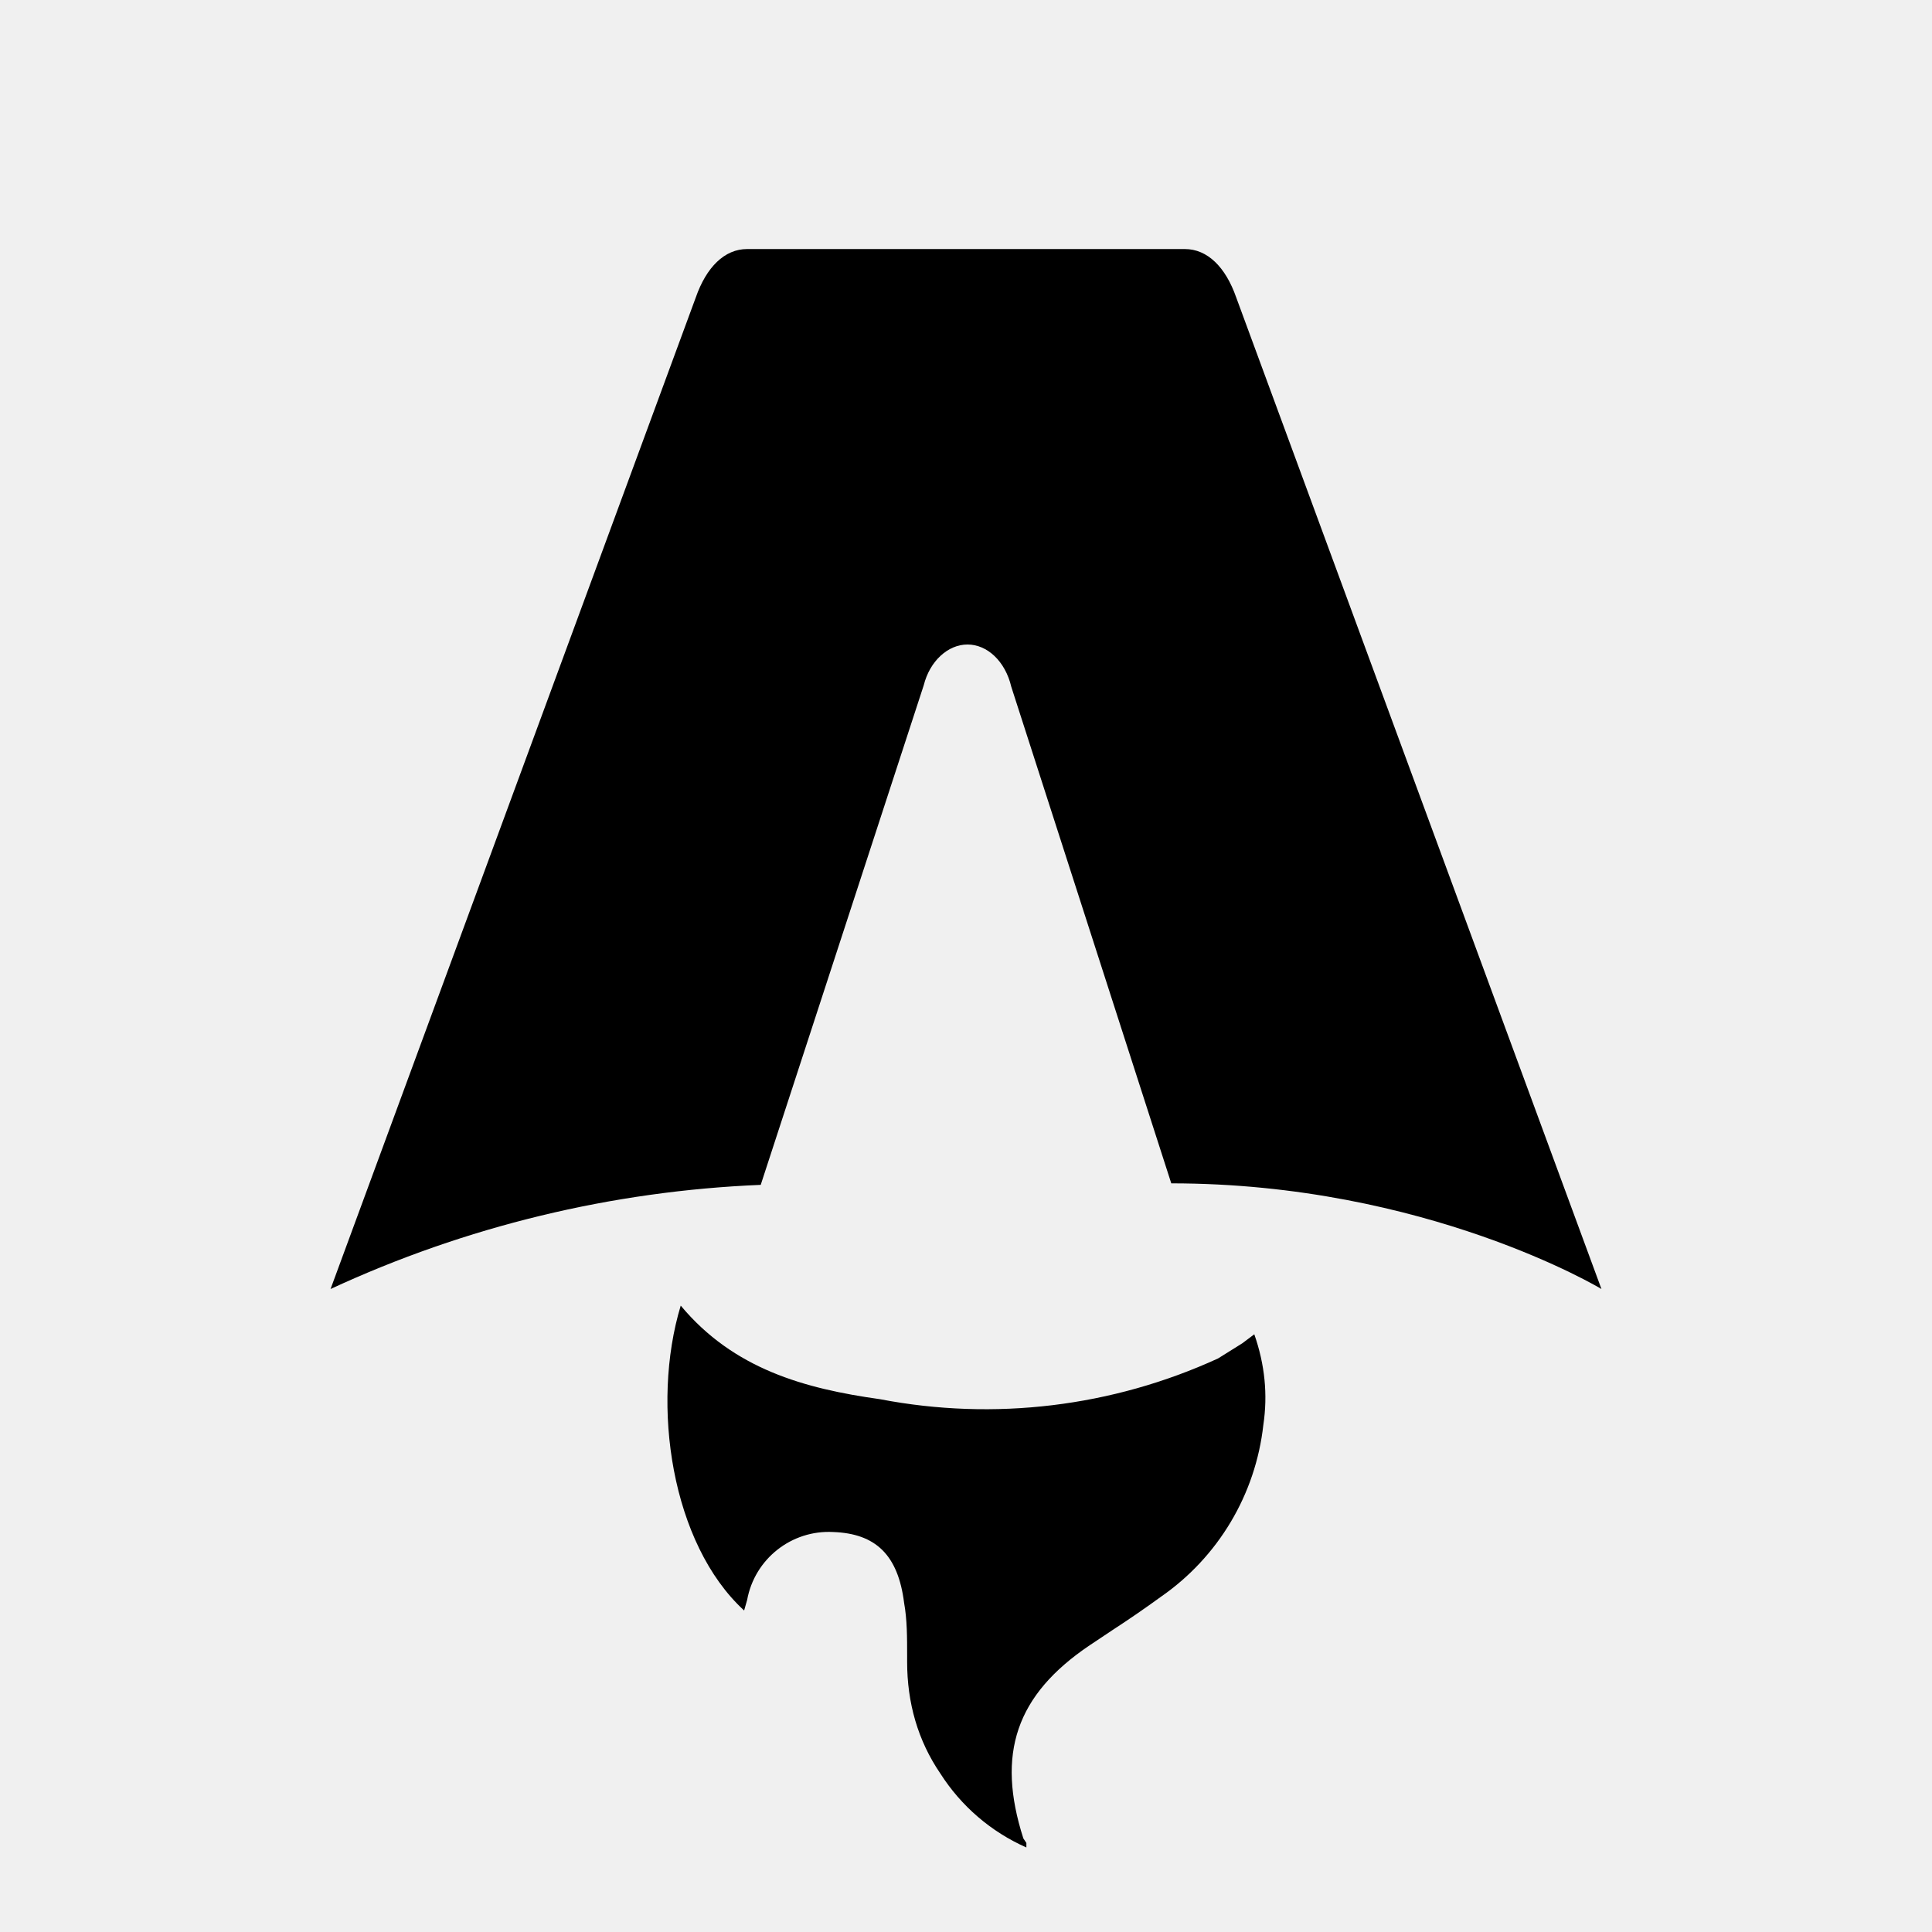
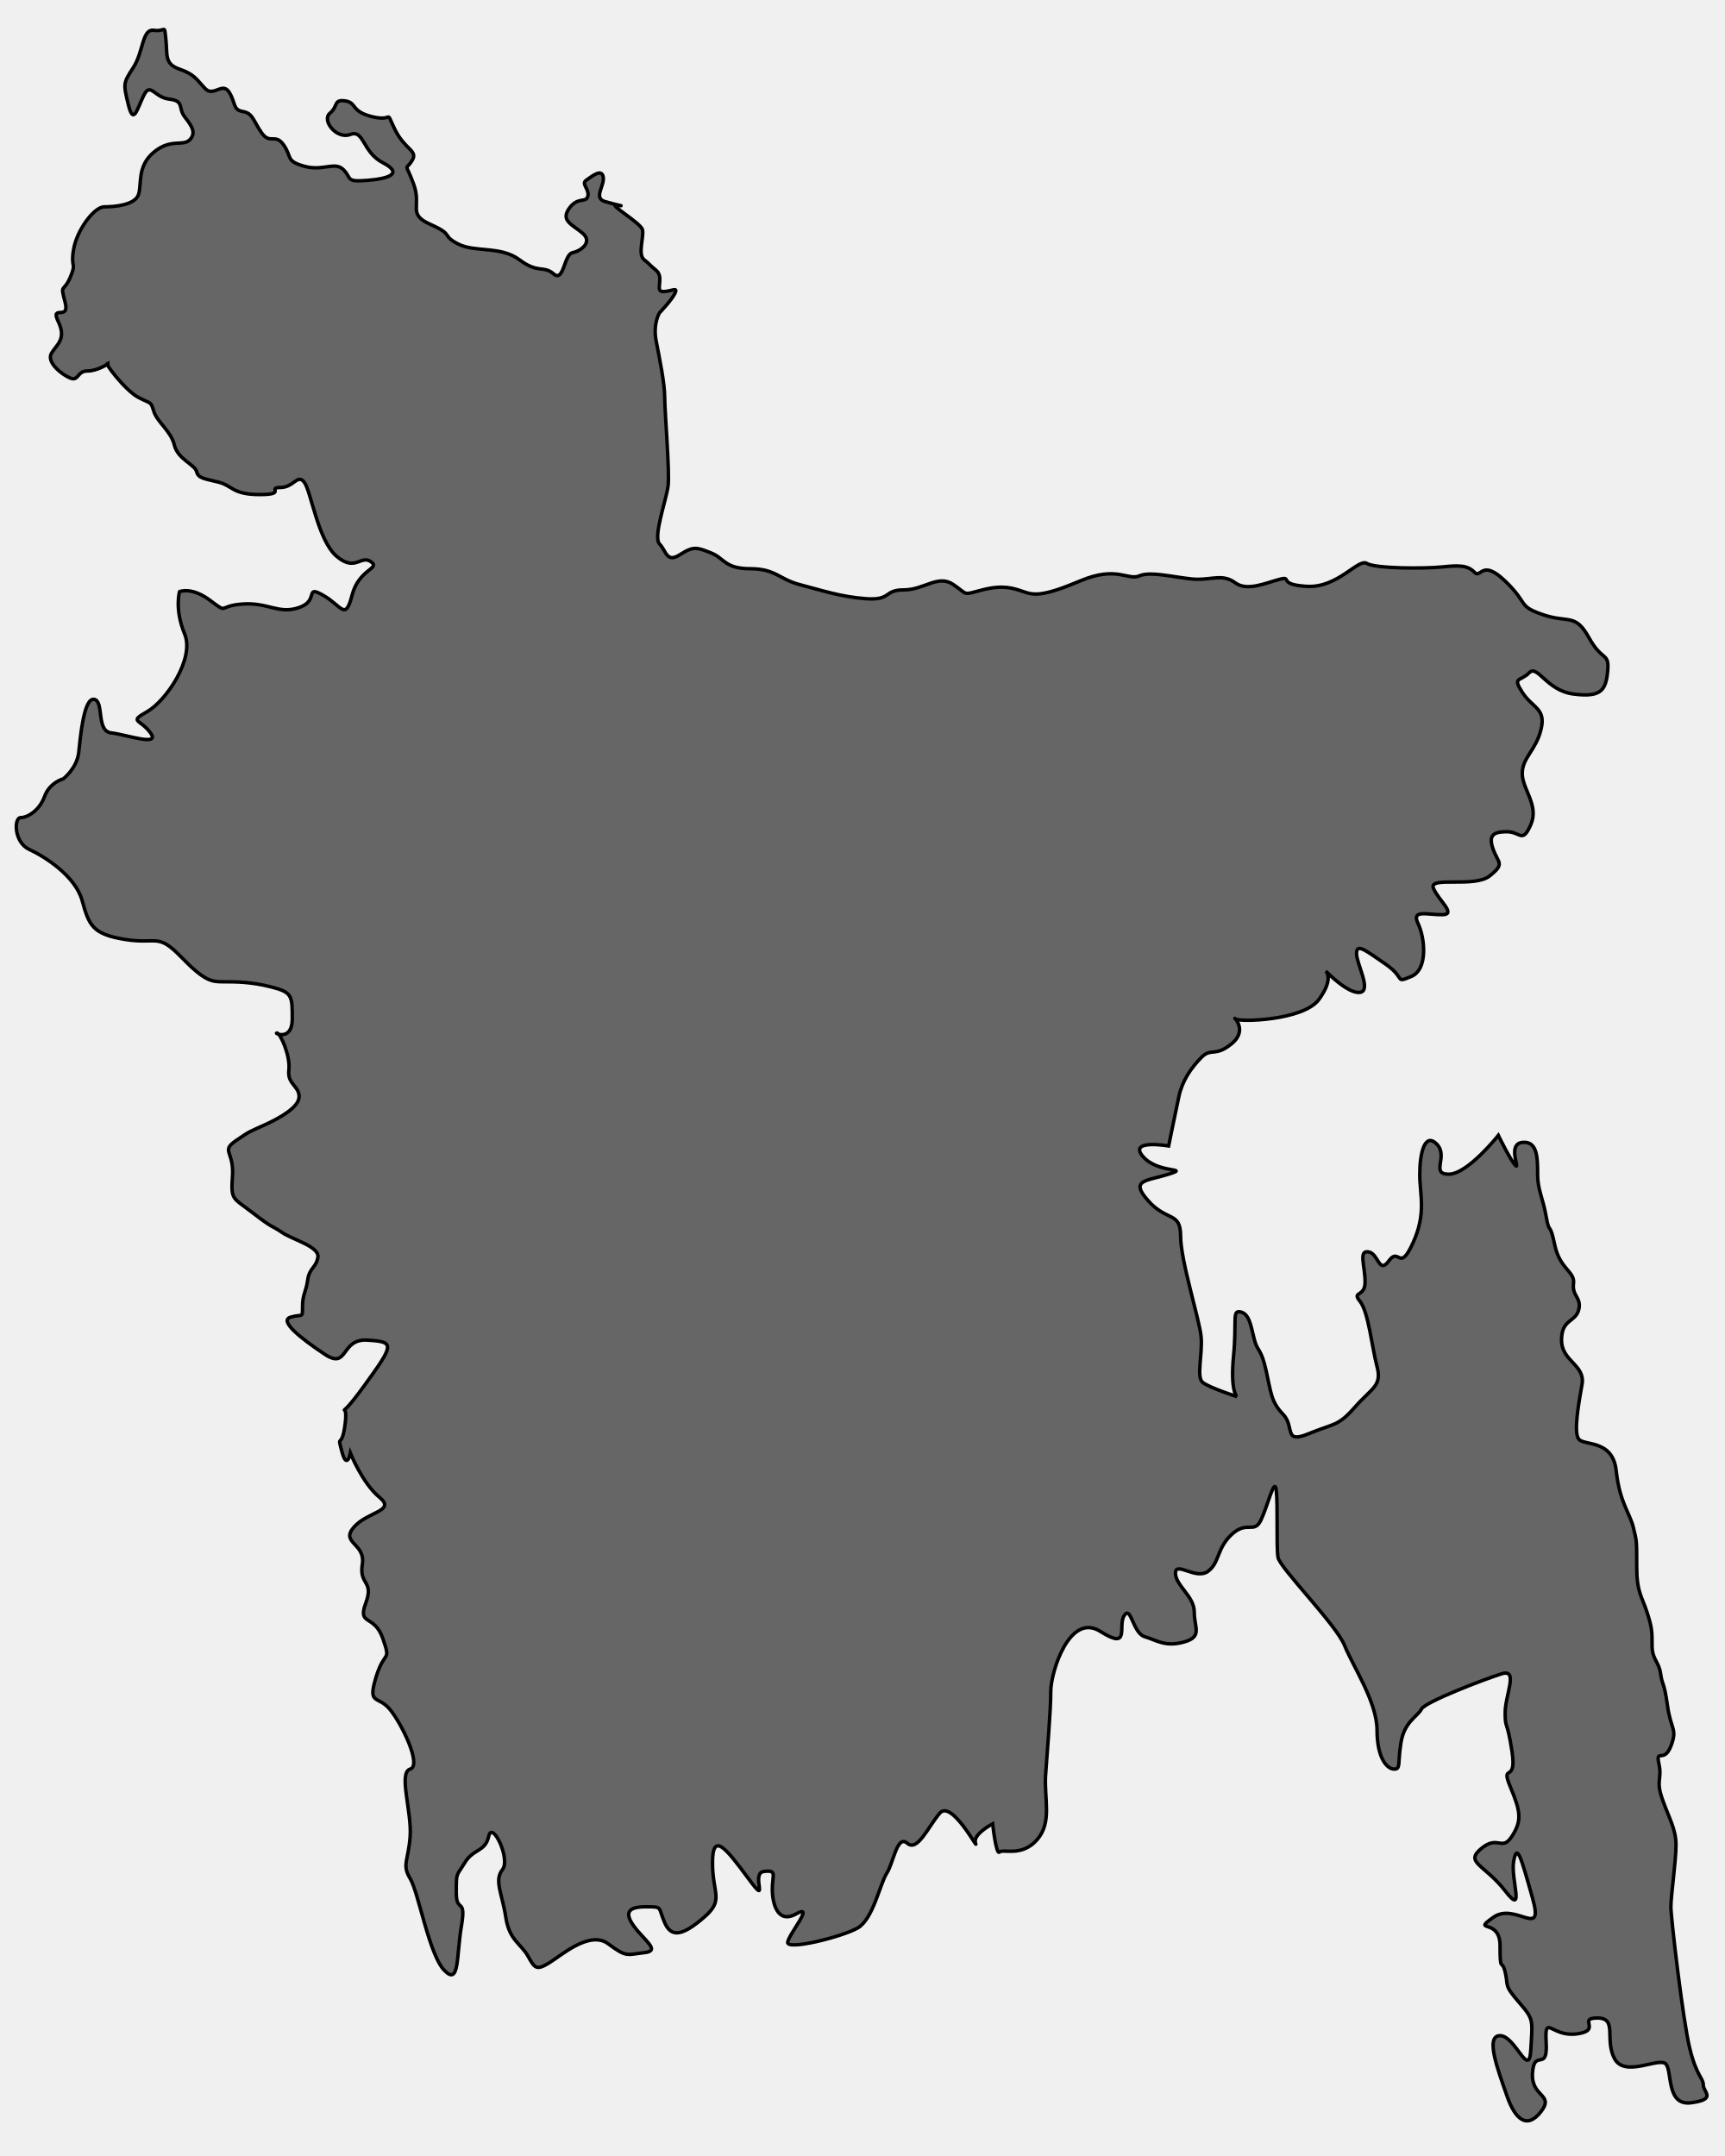
- <svg xmlns="http://www.w3.org/2000/svg" fill="none" viewBox="0 0 128 128">
-   <path d="M50.4 78.5a75.1 75.1 0 0 0-28.5 6.9l24.2-65.7c.7-2 1.9-3.2 3.4-3.2h29c1.5 0 2.7 1.2 3.4 3.2l24.2 65.7s-11.6-7-28.5-7L67 45.5c-.4-1.7-1.6-2.8-2.9-2.8-1.3 0-2.5 1.1-2.9 2.7L50.4 78.5Zm-1.1 28.2Zm-4.2-20.2c-2 6.6-.6 15.8 4.2 20.2a17.5 17.5 0 0 1 .2-.7 5.5 5.5 0 0 1 5.7-4.5c2.8.1 4.3 1.5 4.7 4.7.2 1.1.2 2.3.2 3.5v.4c0 2.7.7 5.2 2.2 7.4a13 13 0 0 0 5.7 4.9v-.3l-.2-.3c-1.8-5.6-.5-9.5 4.4-12.8l1.5-1a73 73 0 0 0 3.2-2.2 16 16 0 0 0 6.8-11.4c.3-2 .1-4-.6-6l-.8.6-1.6 1a37 37 0 0 1-22.4 2.7c-5-.7-9.7-2-13.2-6.2Z" />
+ <svg xmlns="http://www.w3.org/2000/svg" id="svg2217" version="1.1" xml:space="preserve" overflow="visible" enable-background="new 0.22 -0.456 124 125" viewBox="0.22 -0.456 400 500">
+   <path id="path4968" style="fill-rule:evenodd;stroke:#000000;stroke-width:.805px;fill:#666666" d="m25.212 83.944s-2.377 1.638-4.753 1.638c-2.377 0-1.981 2.456-3.961 1.638-1.981-0.819-5.546-3.684-4.357-5.731 1.188-2.047 3.565-3.275 1.585-7.369s2.773 0 1.585-4.503-0.396-2.047 1.188-5.731 0-2.047 0.792-6.55c0.792-4.503 4.753-9.825 7.13-9.825s7.13-0.409 7.923-2.866c0.792-2.456-0.396-6.55 3.565-9.825 3.961-3.275 6.734-1.228 8.319-2.866 1.585-1.638 0.396-3.275-1.188-5.322-1.585-2.047 0-3.684-3.565-4.094-3.565-0.409-4.357-4.094-5.942-0.819s-2.377 6.96-3.565 2.047c-1.188-4.913-1.188-4.913 1.188-8.597 2.377-3.684 1.981-9.007 4.753-8.597 2.773 0.409 2.377-1.638 2.773 2.047 0.396 3.684-0.396 5.731 3.169 6.96 3.565 1.228 3.961 2.456 5.942 4.503s3.961-1.638 5.546 0.819c1.585 2.456 0.792 4.094 3.169 4.503 2.377 0.409 2.377 2.047 4.357 4.913 1.981 2.866 3.169 0 5.15 2.866s0.396 3.684 4.753 4.913 7.13-1.228 9.111 0.819 0.396 2.866 5.546 2.456c5.15-0.409 8.319-1.638 3.565-4.094-4.753-2.456-4.357-7.778-7.526-6.55-3.169 1.228-6.734-3.275-4.753-4.913 1.981-1.638 0.792-3.275 3.565-2.866 2.773 0.409 1.188 2.456 6.338 3.684s2.773-2.047 5.15 2.866c2.377 4.913 5.546 4.913 3.961 7.369-1.585 2.456-1.585 0 0.396 5.322 1.981 5.322-1.585 6.96 3.961 9.416s2.377 2.456 6.338 4.503c3.961 2.047 9.903 0.409 14.261 3.684 4.357 3.275 5.546 1.228 7.923 3.275 2.377 2.047 2.377-4.503 4.357-4.913 1.981-0.409 4.753-2.456 2.377-4.503-2.377-2.047-5.15-2.866-3.169-5.731 1.981-2.866 3.961-1.228 4.357-2.866 0.396-1.638-1.585-2.866-0.396-3.684 1.188-0.819 3.565-2.866 3.961-0.819 0.396 2.047-2.377 4.913 0.396 5.731 2.773 0.819 5.15 1.228 2.773 0.819-2.377-0.409 5.546 4.094 5.942 5.731 0.396 1.638-1.188 5.731 0.396 6.96 1.585 1.228 0.792 0.819 2.773 2.456 1.981 1.638-0.396 4.913 1.585 4.913s3.565-1.228 2.773 0.409c-0.792 1.638-3.565 4.503-3.565 4.503s-1.585 2.456-0.792 6.55 1.981 9.825 1.981 13.1c0 3.275 1.188 17.194 0.792 20.469-0.396 3.275-3.565 11.872-1.981 13.51 1.585 1.638 1.585 4.503 4.753 2.456 3.169-2.047 3.961-1.638 7.13-0.409s3.169 3.684 9.111 3.684 6.734 2.456 11.488 3.684c4.753 1.228 9.507 2.866 15.449 3.275 5.942 0.409 3.961-2.047 8.715-2.047s7.923-3.684 11.488-1.228c3.565 2.456 1.981 2.456 6.734 1.228s7.13-0.409 9.507 0.409c2.377 0.819 4.357 1.228 13.072-2.456 8.715-3.684 11.092 0 13.864-1.228 2.773-1.228 9.903 0.819 13.468 0.819 3.565 0 5.942-1.228 8.715 0.819 2.773 2.047 7.13 0 10.299-0.819 3.169-0.819-0.792 1.228 6.338 1.638 7.13 0.409 11.884-6.55 13.864-5.322 1.981 1.228 13.468 1.228 17.43 0.819 3.961-0.409 5.942-0.409 7.526 1.228s1.585-3.275 7.13 2.047c5.546 5.322 2.773 5.731 8.715 7.778 5.942 2.047 7.526-0.409 10.695 5.322 3.169 5.731 4.753 3.275 4.357 7.778-0.396 4.503-1.584 6.141-7.922 5.322-6.338-0.819-8.319-6.96-10.299-4.913-1.981 2.047-3.961 0.819-1.585 4.503s5.546 3.684 4.357 8.597c-1.188 4.913-4.357 6.55-4.357 10.235 0 3.684 3.961 7.369 1.981 11.872-1.981 4.503-2.377 1.638-5.546 1.638-3.169 0-4.357 0.819-3.169 4.094 1.188 3.275 2.773 3.275-0.792 6.141-3.565 2.866-14.261 0-13.072 2.866 1.188 2.866 5.546 6.141 1.981 6.141-3.565 0-7.13-1.228-5.546 2.047s2.377 10.644-1.585 12.282c-3.961 1.638-1.188 0.409-5.942-2.866s-6.734-4.913-6.734-2.456c0 2.456 3.565 8.597 0.792 9.007-2.773 0.409-7.923-4.913-7.923-4.913s1.981 1.638-1.585 6.55-18.618 5.322-19.41 4.503c-0.792-0.819 3.169 2.456-0.792 5.731-3.961 3.275-4.753 0.819-7.13 3.275s-4.357 5.322-5.15 9.007c-0.792 3.684-2.377 11.463-2.377 11.463s-9.507-1.638-5.942 2.456 11.092 2.456 5.942 4.094c-5.15 1.637-9.111 1.228-4.753 6.141 4.357 4.913 7.526 2.456 7.526 8.188 0 5.731 4.357 19.241 4.753 23.335 0.396 4.094-1.188 9.416 0.396 10.644s7.923 3.275 7.923 3.275-1.585-1.228-0.792-9.416c0.792-8.188-0.396-10.644 1.585-10.235 1.981 0.409 2.377 2.866 3.169 6.141 0.792 3.275 1.585 2.047 2.773 7.369 1.188 5.322 1.188 7.369 3.961 10.235 2.773 2.866 0 6.96 5.942 4.503s6.734-1.638 10.695-6.141c3.961-4.503 6.338-4.913 5.15-9.416-1.188-4.503-1.981-12.691-3.961-15.147-1.981-2.456 1.188-0.819 1.188-4.503s-1.585-7.369 0.792-6.96c2.377 0.409 2.377 5.322 4.753 2.047 2.377-3.275 2.377 2.866 5.546-4.094s1.585-11.053 1.585-15.966c0-4.913 1.188-9.825 3.961-6.96s-1.585 6.96 2.773 6.96 11.488-9.007 11.488-9.007 2.773 5.731 3.961 6.96c1.188 1.228-1.981-4.913 1.585-5.322 3.565-0.409 3.565 3.684 3.565 7.369s1.188 5.322 1.981 9.825c0.792 4.503 0.792 0.819 1.981 6.55 1.188 5.731 4.753 6.141 4.357 9.007-0.396 2.866 1.981 3.275 1.188 6.141-0.792 2.866-3.961 2.047-3.961 6.96s5.546 5.731 4.754 10.235c-0.792 4.503-1.981 11.053-0.792 12.691 1.188 1.638 7.923 0 8.715 7.369 0.792 7.369 3.169 9.825 3.961 13.1 0.792 3.275 0.792 2.866 0.792 9.007 0 6.141 1.188 6.96 2.377 10.644 1.188 3.684 1.188 4.503 1.188 7.778s1.585 3.684 1.981 6.55c0.396 2.866 0.792 1.638 1.585 7.369 0.792 5.731 2.377 5.322 0.792 9.416-1.585 4.094-3.565 0.409-2.773 4.094 0.792 3.684-0.792 3.684 0.792 8.188s3.169 6.96 3.169 10.644c0 3.684-1.188 11.872-1.188 14.329 0 2.456 2.773 26.201 4.357 32.751 1.585 6.55 3.169 6.96 3.169 8.597 0 1.638 3.169 3.275-2.773 4.094s-4.357-7.369-5.942-9.007c-1.585-1.638-9.507 3.275-11.884-1.228-2.377-4.503 0.792-9.416-3.961-9.416s1.188 2.866-4.753 3.684c-5.942 0.819-7.526-4.913-7.13 2.047 0.396 6.96-2.773 1.228-3.169 6.96-0.396 5.731 5.15 4.913 1.981 9.007-3.169 4.094-5.942 2.047-7.923-3.685-1.981-5.731-5.15-13.919-1.585-13.919 3.565 0 6.734 10.235 7.13 3.275 0.396-6.96 0.792-6.96-2.773-11.053-3.565-4.094-2.377-3.684-3.169-6.96-0.792-3.275-1.188 0.409-1.188-6.141s-6.734-2.866-1.585-6.55 11.884 5.322 9.111-4.503c-2.773-9.825-3.565-12.691-4.357-8.597-0.792 4.094 2.773 13.1-1.981 6.96-4.753-6.141-9.507-6.55-5.546-9.825 3.961-3.275 4.753 0.819 7.13-2.866 2.377-3.684 1.981-5.731-0.396-11.463-2.377-5.731 1.585-0.409 0.396-8.188-1.188-7.778-1.585-4.913-1.585-9.007s3.169-10.235-0.792-9.007c-3.961 1.228-17.826 6.55-18.618 8.188-0.792 1.638-3.961 2.866-4.753 7.778-0.792 4.913 0 6.141-1.585 6.141s-3.961-2.456-3.961-9.007c0-6.55-5.546-14.738-7.526-19.651-1.981-4.913-15.053-18.013-15.449-20.469-0.396-2.456 0-12.282-0.396-15.557-0.396-3.275-1.981 3.684-3.565 6.96s-3.169 0-6.734 3.275c-3.565 3.275-2.773 6.55-5.546 8.597-2.773 2.047-7.526-2.456-7.526 0.409 0 2.866 4.357 5.322 4.357 9.007 0 3.684 1.981 5.731-2.377 6.96s-6.338-0.409-9.111-1.228c-2.773-0.819-3.169-7.369-4.753-4.913-1.585 2.456 1.585 8.188-5.546 3.684-7.13-4.503-11.488 9.416-11.488 13.919 0 4.503-0.792 13.51-1.188 19.241-0.396 5.731 1.585 11.053-1.981 15.147-3.565 4.094-7.923 2.047-8.715 2.866-0.792 0.819-1.585-6.55-1.585-6.55s-4.753 2.456-3.961 4.503c0.792 2.047-5.546-10.235-8.319-6.96-2.773 3.275-5.15 9.007-7.526 6.96-2.377-2.047-3.169 4.503-4.753 6.96-1.585 2.456-3.169 10.644-6.734 12.691-3.565 2.047-16.637 5.322-16.241 3.275 0.396-2.047 6.338-9.007 1.981-6.55-4.357 2.456-5.546-2.456-5.546-5.731 0-3.275 1.188-4.503-1.981-4.094-3.169 0.409 1.585 8.597-3.565 1.638s-8.319-11.053-8.319-3.684c0 7.369 2.773 8.597-1.981 12.691s-7.526 4.913-9.111 1.228c-1.585-3.684-0.396-3.684-4.357-3.684s-5.15 1.228-2.773 4.503c2.377 3.275 6.338 5.731 2.377 6.141-3.961 0.409-3.961 1.228-8.319-2.047s-11.092 2.866-13.864 4.503c-2.773 1.638-3.169 1.228-4.753-1.638-1.585-2.866-4.357-3.684-5.15-9.007-0.792-5.322-2.773-8.597-0.792-11.053 1.981-2.456-2.377-11.463-3.169-7.778-0.792 3.684-3.565 2.866-5.546 6.141-1.981 3.275-1.981 2.047-1.981 6.96 0 4.913 2.377 0.819 1.188 7.778s-0.396 13.919-3.961 10.235c-3.565-3.684-5.942-18.013-7.923-21.288-1.981-3.275-0.396-4.094 0-9.825 0.396-5.731-2.773-14.738 0-15.557 2.773-0.819-1.981-10.644-4.753-13.919-2.773-3.275-5.15-0.819-3.169-7.369s3.565-3.275 1.585-9.007c-1.981-5.731-5.942-2.866-3.961-8.188 1.981-5.322-1.585-4.094-0.792-9.007 0.792-4.913-5.15-4.913-1.981-8.597s9.903-3.684 5.942-6.96c-3.961-3.275-6.734-10.235-6.734-10.235s-0.792 4.094-1.981-0.409c-1.188-4.503 0 0 0.792-6.55 0.792-6.55-2.773 1.228 4.357-8.597s7.13-10.235 0.792-10.644c-6.338-0.409-4.357 6.96-9.903 3.275s-10.695-7.778-7.923-8.597c2.773-0.819 2.773 0.409 2.773-2.456 0-2.866 0.792-3.275 1.188-6.141 0.396-2.866 1.981-2.866 2.377-5.322 0.396-2.456-5.942-4.094-8.319-5.731-2.377-1.638-1.981-0.819-6.734-4.503s-5.15-2.866-4.753-8.597c0.396-5.731-2.773-5.731 0.792-8.188 3.565-2.456 3.169-2.047 6.734-3.684 3.565-1.638 7.923-4.094 7.923-6.55 0-2.456-2.773-2.866-2.377-6.141 0.396-3.275-1.981-8.597-2.773-8.597-0.792 0 3.565 2.047 3.565-3.275s0-6.141-4.753-7.369c-4.753-1.228-8.319-1.228-11.092-1.228-2.773 0-4.357 0-9.903-5.731-5.546-5.731-5.546-2.866-13.072-4.094-7.526-1.228-8.319-3.275-9.903-9.007s-8.715-10.235-12.28-11.872c-3.565-1.638-3.565-7.369-1.981-7.369s4.357-1.638 5.546-4.913 4.357-4.094 4.357-4.094 3.169-2.456 3.565-6.141c0.396-3.684 1.188-12.691 3.565-12.282 2.377 0.409 0.396 7.369 3.961 7.778 3.565 0.409 11.488 3.275 9.111 0-2.377-3.275-5.15-2.456-0.792-4.913s11.092-12.282 8.715-18.013c-2.377-5.731-1.188-9.825-1.188-9.825s2.773-1.228 7.13 2.047c4.357 3.275 1.585 1.228 7.526 0.819 5.942-0.409 8.319 2.456 13.072 0.819 4.753-1.638 1.188-5.322 5.546-2.866s5.15 6.141 6.734 0c1.585-6.141 6.734-6.141 4.357-7.778-2.377-1.637-3.565 2.456-7.923-1.228s-5.942-15.147-7.526-17.194c-1.585-2.047-2.377 1.228-5.546 1.228s1.585 1.638-4.753 1.638-6.338-2.047-9.507-2.866c-3.169-0.819-4.753-0.819-5.15-2.456-0.396-1.638-4.357-2.866-5.15-6.141-0.792-3.275-3.961-5.322-4.753-7.778-0.792-2.456-0.396-1.638-3.565-3.275-3.169-1.638-8.319-8.597-7.13-7.778z" />
  <style>
-         path { fill: #000; }
-         @media (prefers-color-scheme: dark) {
-             path { fill: #FFF; }
-         }
-     </style>
+     path {
+       fill: #000;
+     }
+ 
+     @media (prefers-color-scheme: dark) {
+       path {
+         fill: #FFF;
+       }
+     }
+   </style>
</svg>
